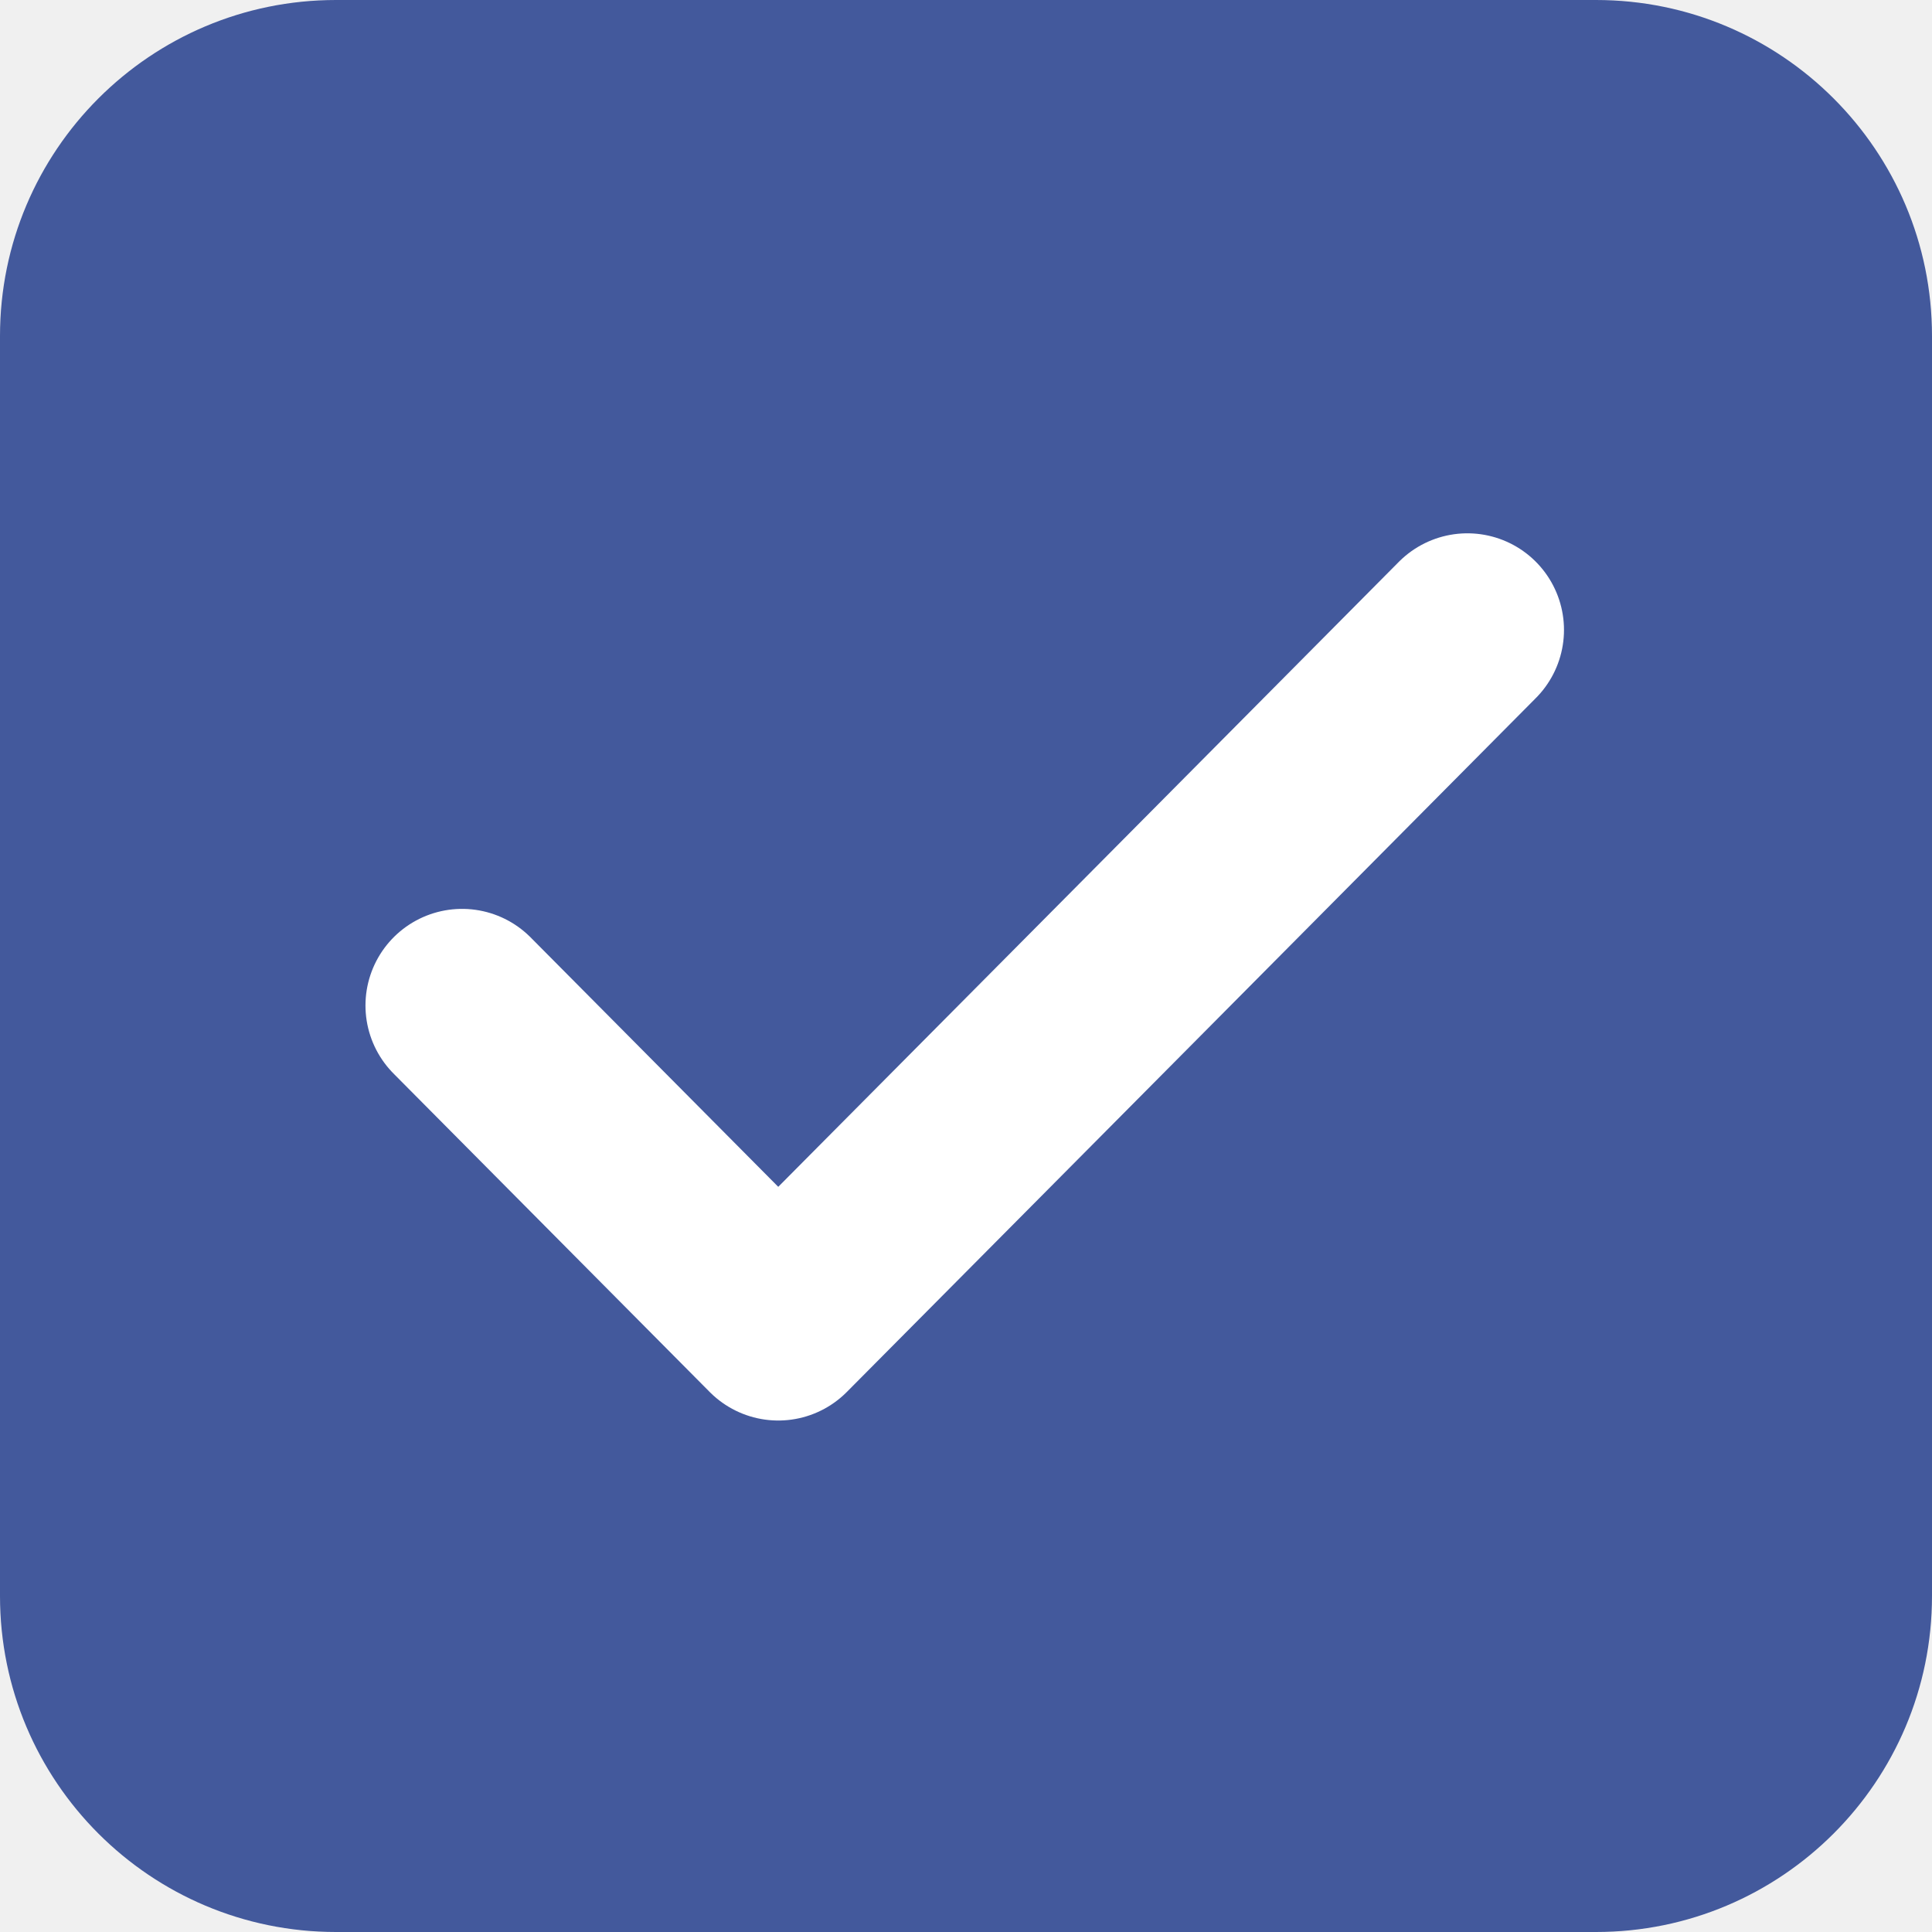
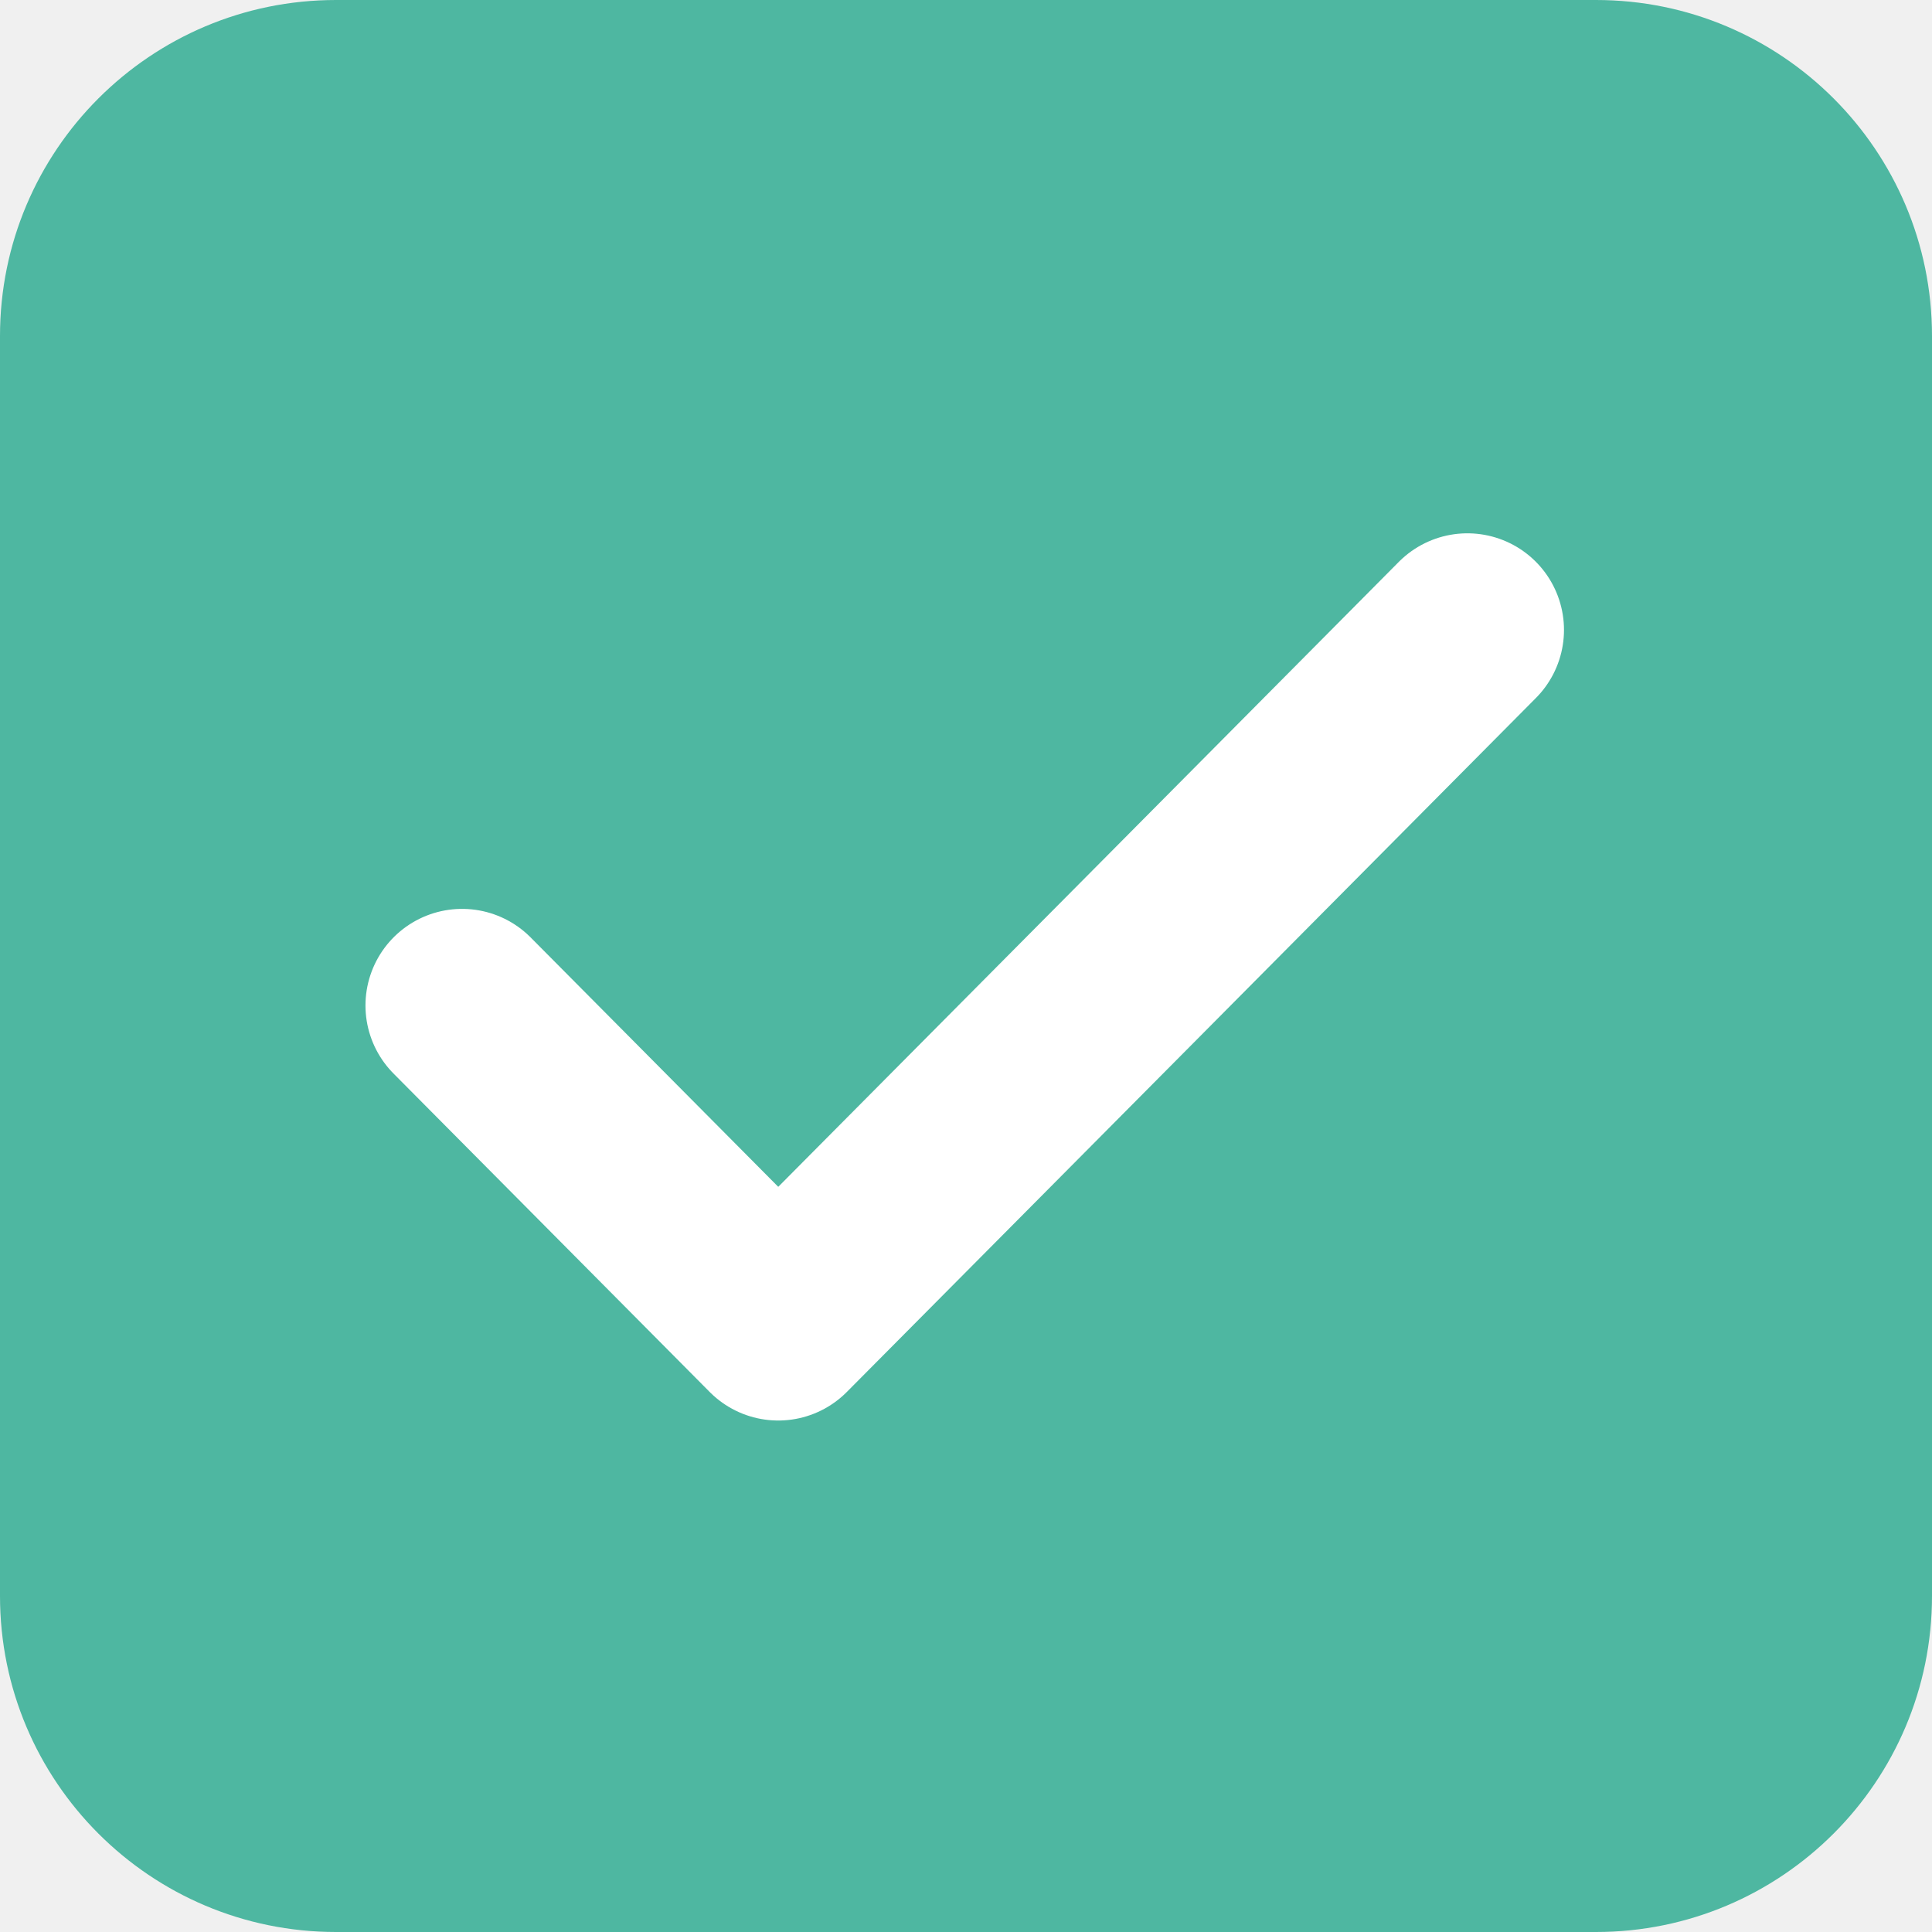
<svg xmlns="http://www.w3.org/2000/svg" width="23" height="23" viewBox="0 0 23 23">
  <defs>
    <style>
      .cls-1 {
-         fill: #43599c;
+         fill: #4EB7A1;
      }

      .cls-2 {
        fill: none;
        stroke: #fff;
        stroke-linecap: round;
        stroke-linejoin: round;
        stroke-width: 2.3px;
      }
    </style>
  </defs>
  <g id="Group_2444" data-name="Group 2444" transform="translate(-2630 -325)">
    <g id="Group_2439" data-name="Group 2439" transform="translate(-2260 -536)">
      <rect id="Rectangle_2907" data-name="Rectangle 2907" class="cls-1" width="23" height="23" rx="4" transform="translate(4890 861)" />
      <path id="Path_1942" data-name="Path 1942" class="cls-2" d="M9635.432-7145.427l3.764,3.791,4.215-4.244,3.989-4.018" transform="translate(-4739.931 8018.397)" />
    </g>
  </g>
</svg>
